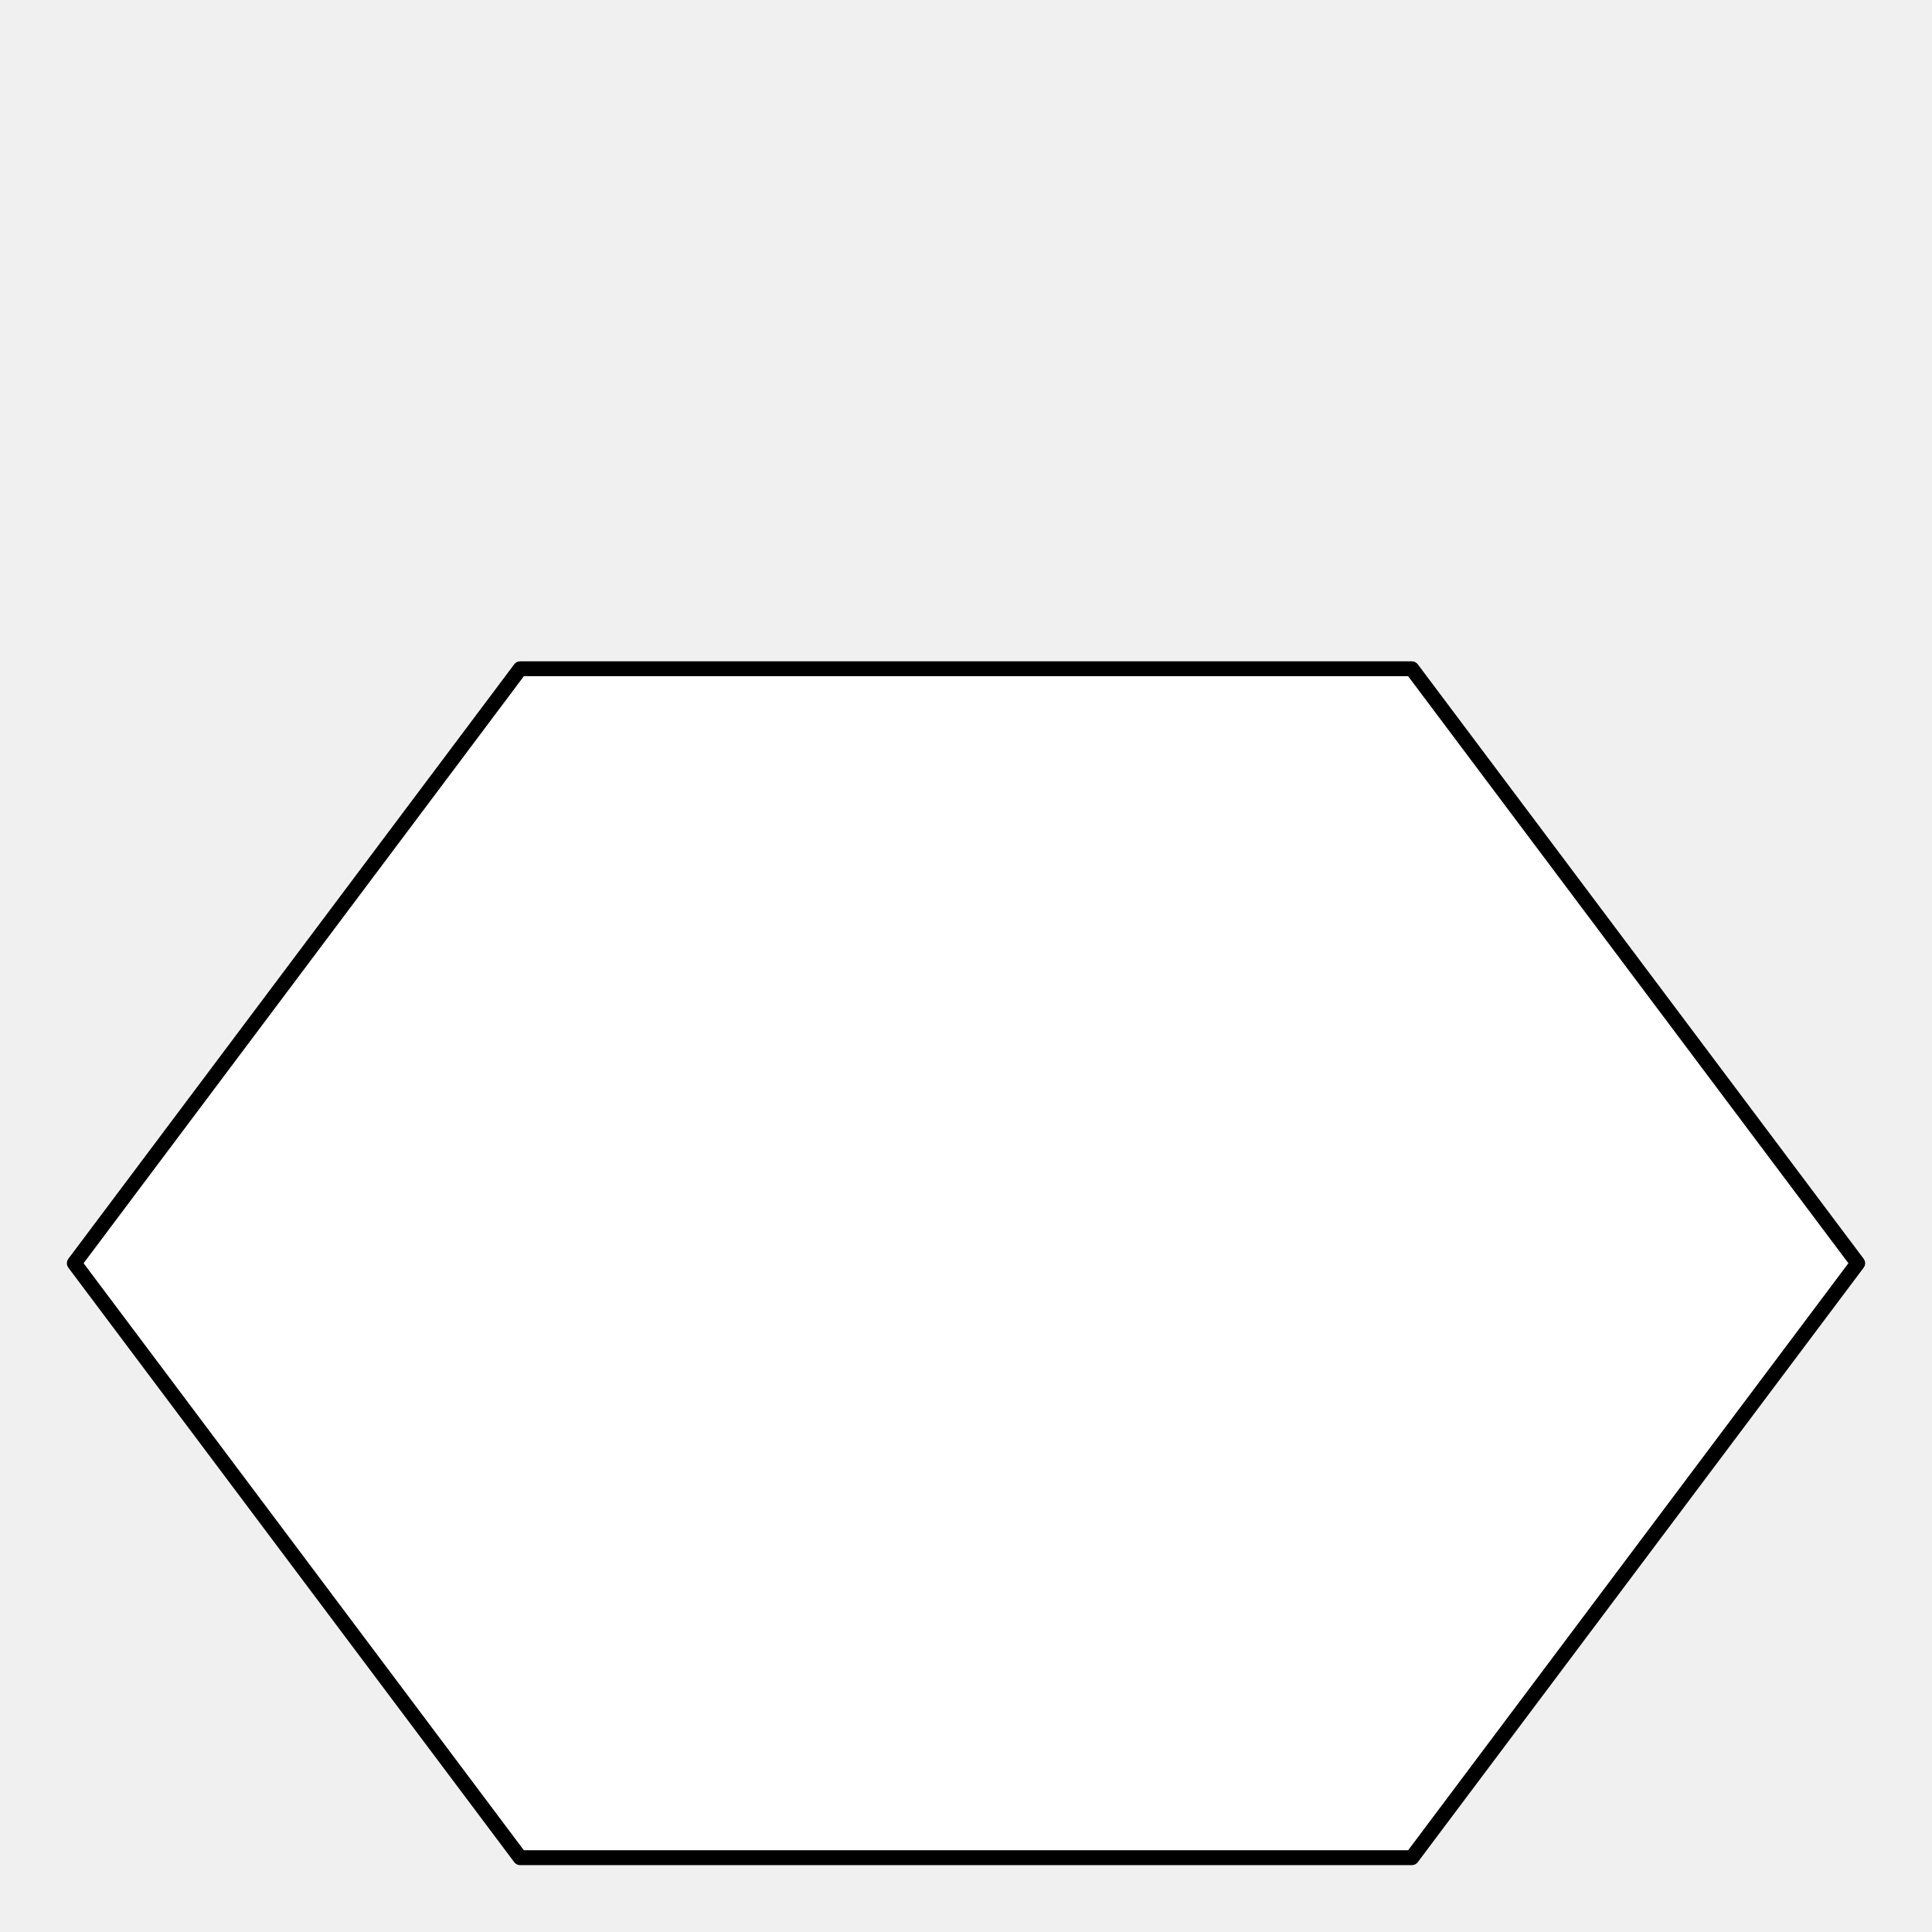
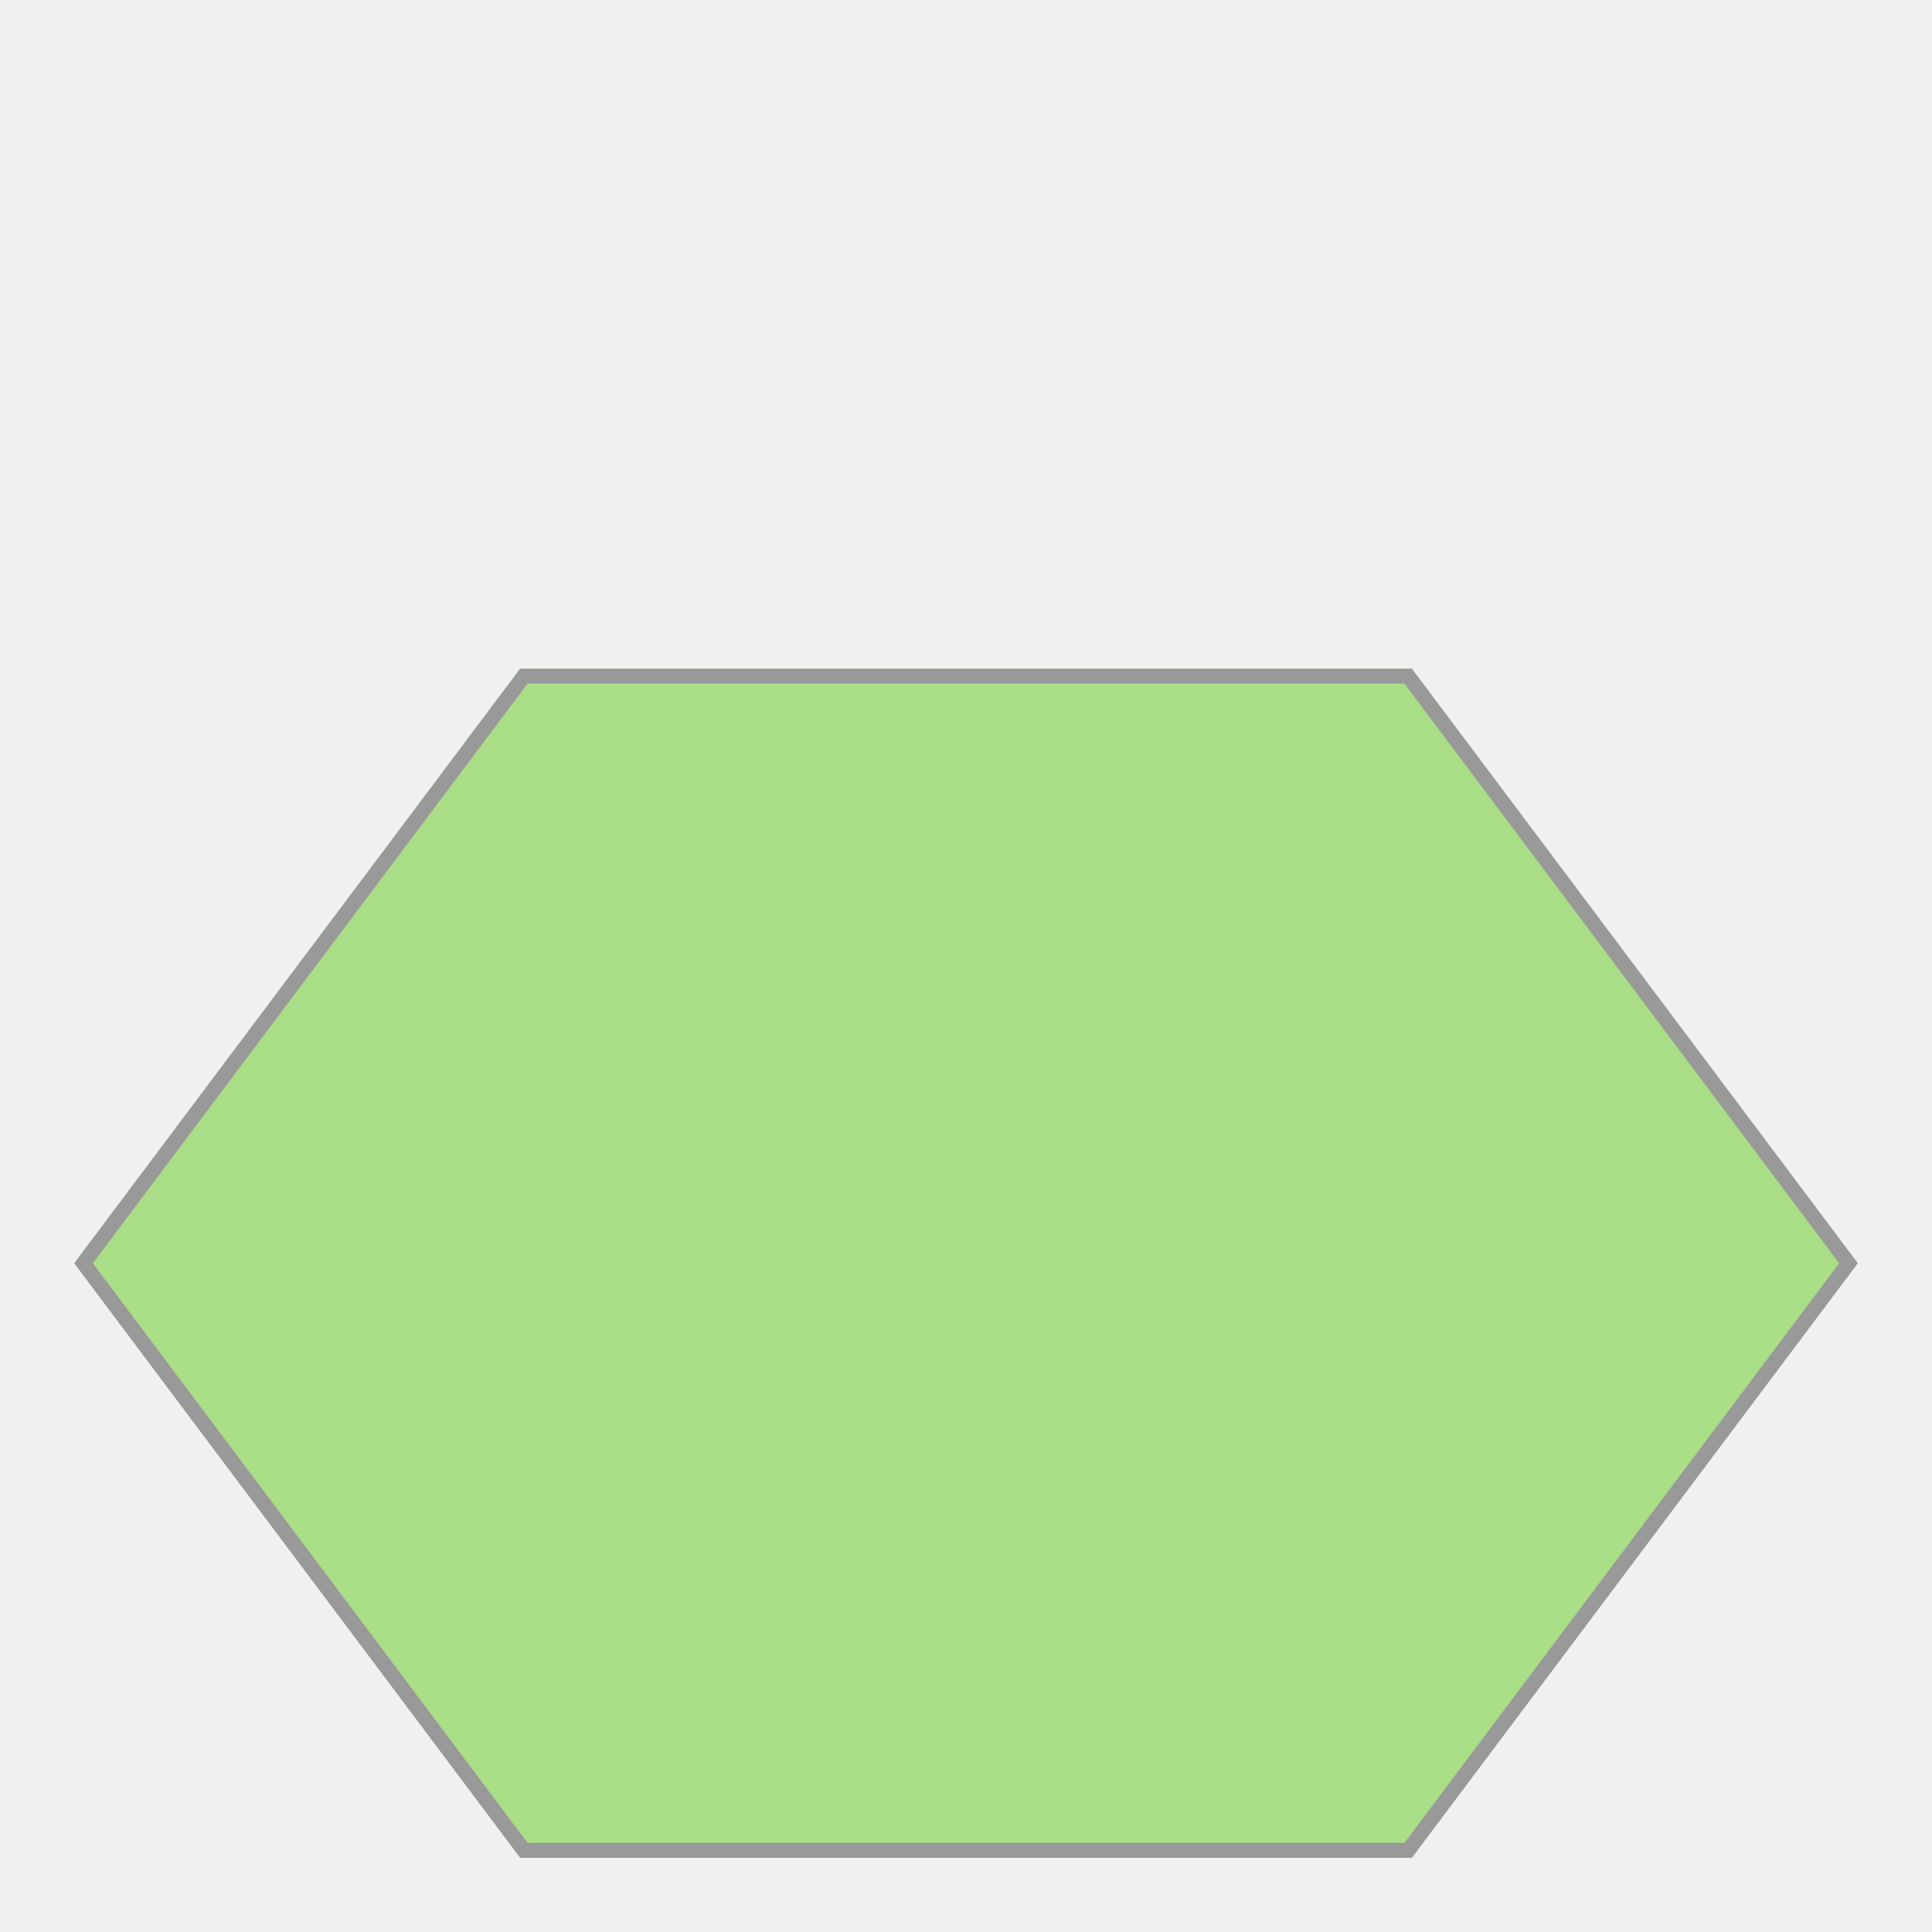
<svg xmlns="http://www.w3.org/2000/svg" width="130" height="130" viewBox="0 0 130 130" version="1.1" id="svg1" xml:space="preserve">
  <defs id="defs1" />
  <g id="layer1" style="display:inline">
-     <path style="fill:#ffffff;stroke:#000000;stroke-width:1;stroke-linecap:butt;stroke-linejoin:round;stroke-dasharray:none;stroke-dashoffset:0;stroke-opacity:1;paint-order:fill markers stroke" d="M 5,85 35,45 h 60 l 30,40 -30,40 H 35 Z" id="path4" />
+     <path style="display:inline;fill:#aade87;stroke:none;stroke-width:1;stroke-linecap:butt;stroke-linejoin:round;stroke-dasharray:none;stroke-dashoffset:0;stroke-opacity:1;paint-order:fill markers stroke" d="M 5,85 35,45 h 60 l 30,40 -30,40 H 35 Z" id="path4" />
+     <path id="path1" style="display:inline;fill:none;stroke:#999999;stroke-width:1;stroke-linecap:butt;stroke-linejoin:miter;stroke-dasharray:none;stroke-dashoffset:0;stroke-opacity:1;paint-order:fill markers stroke" d="M 35.248,45.498 5.621,85 35.248,124.502 H 94.752 L 124.379,85 94.752,45.498 Z" />
  </g>
</svg>
